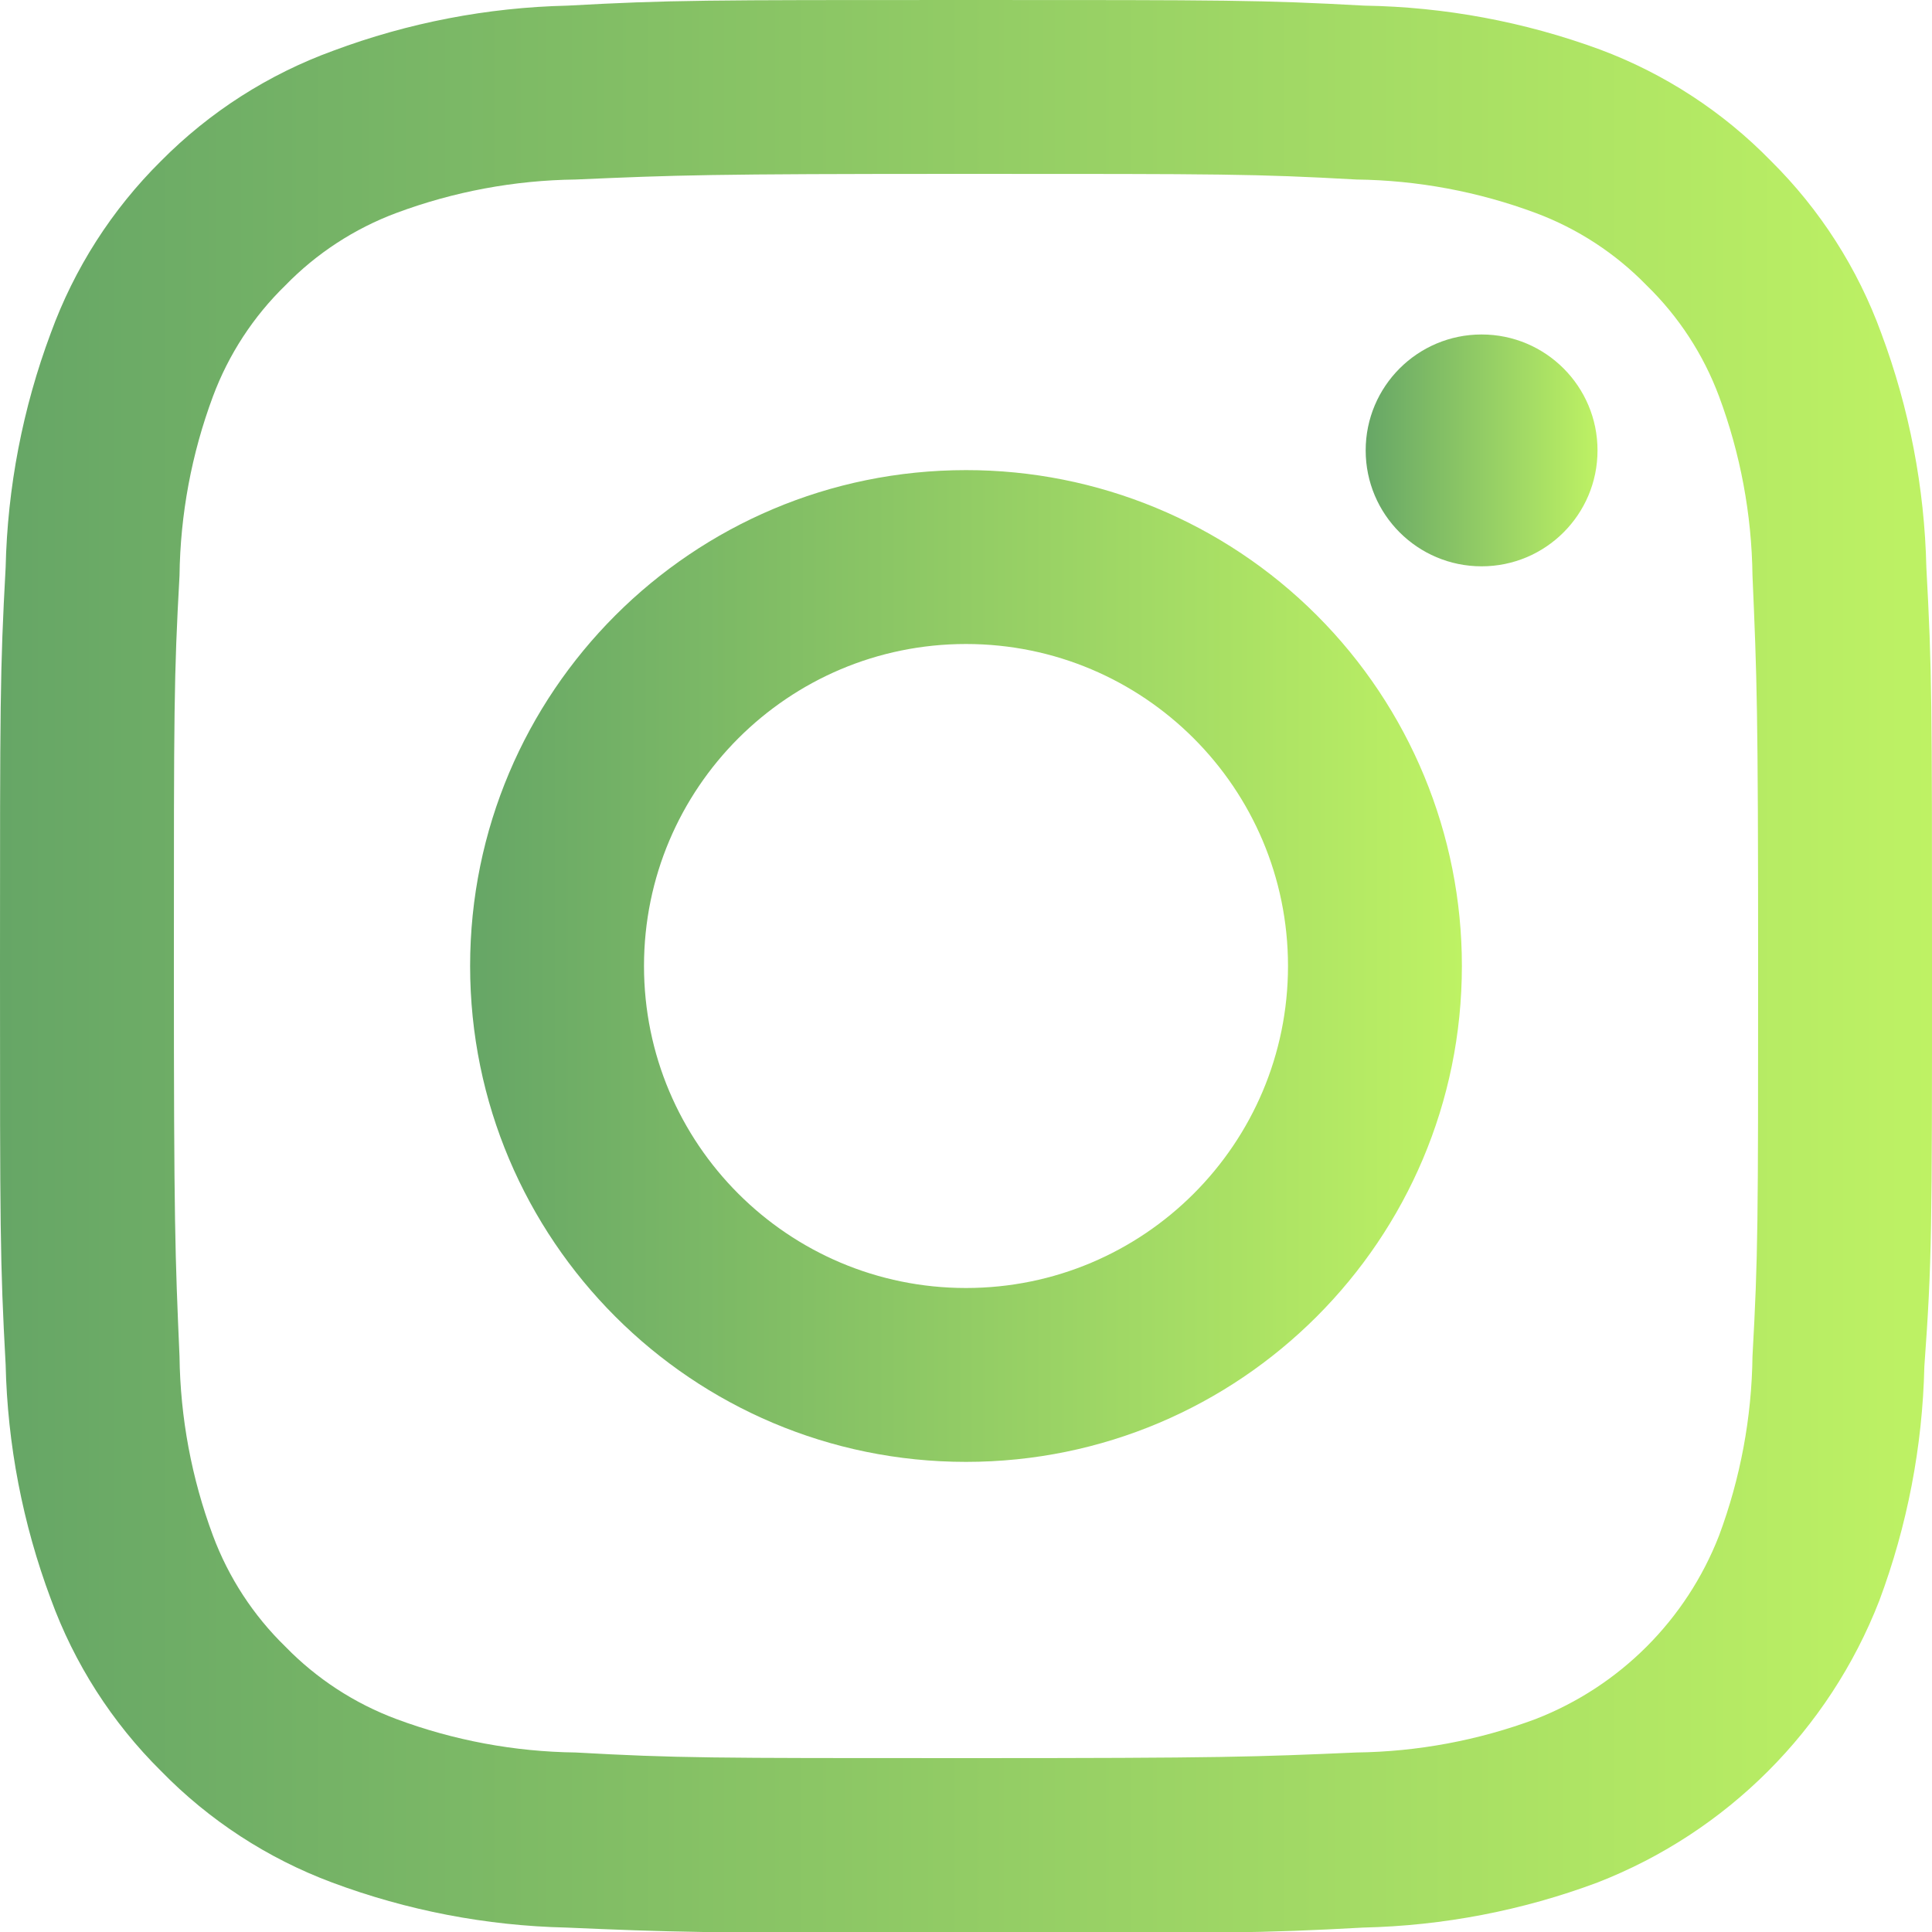
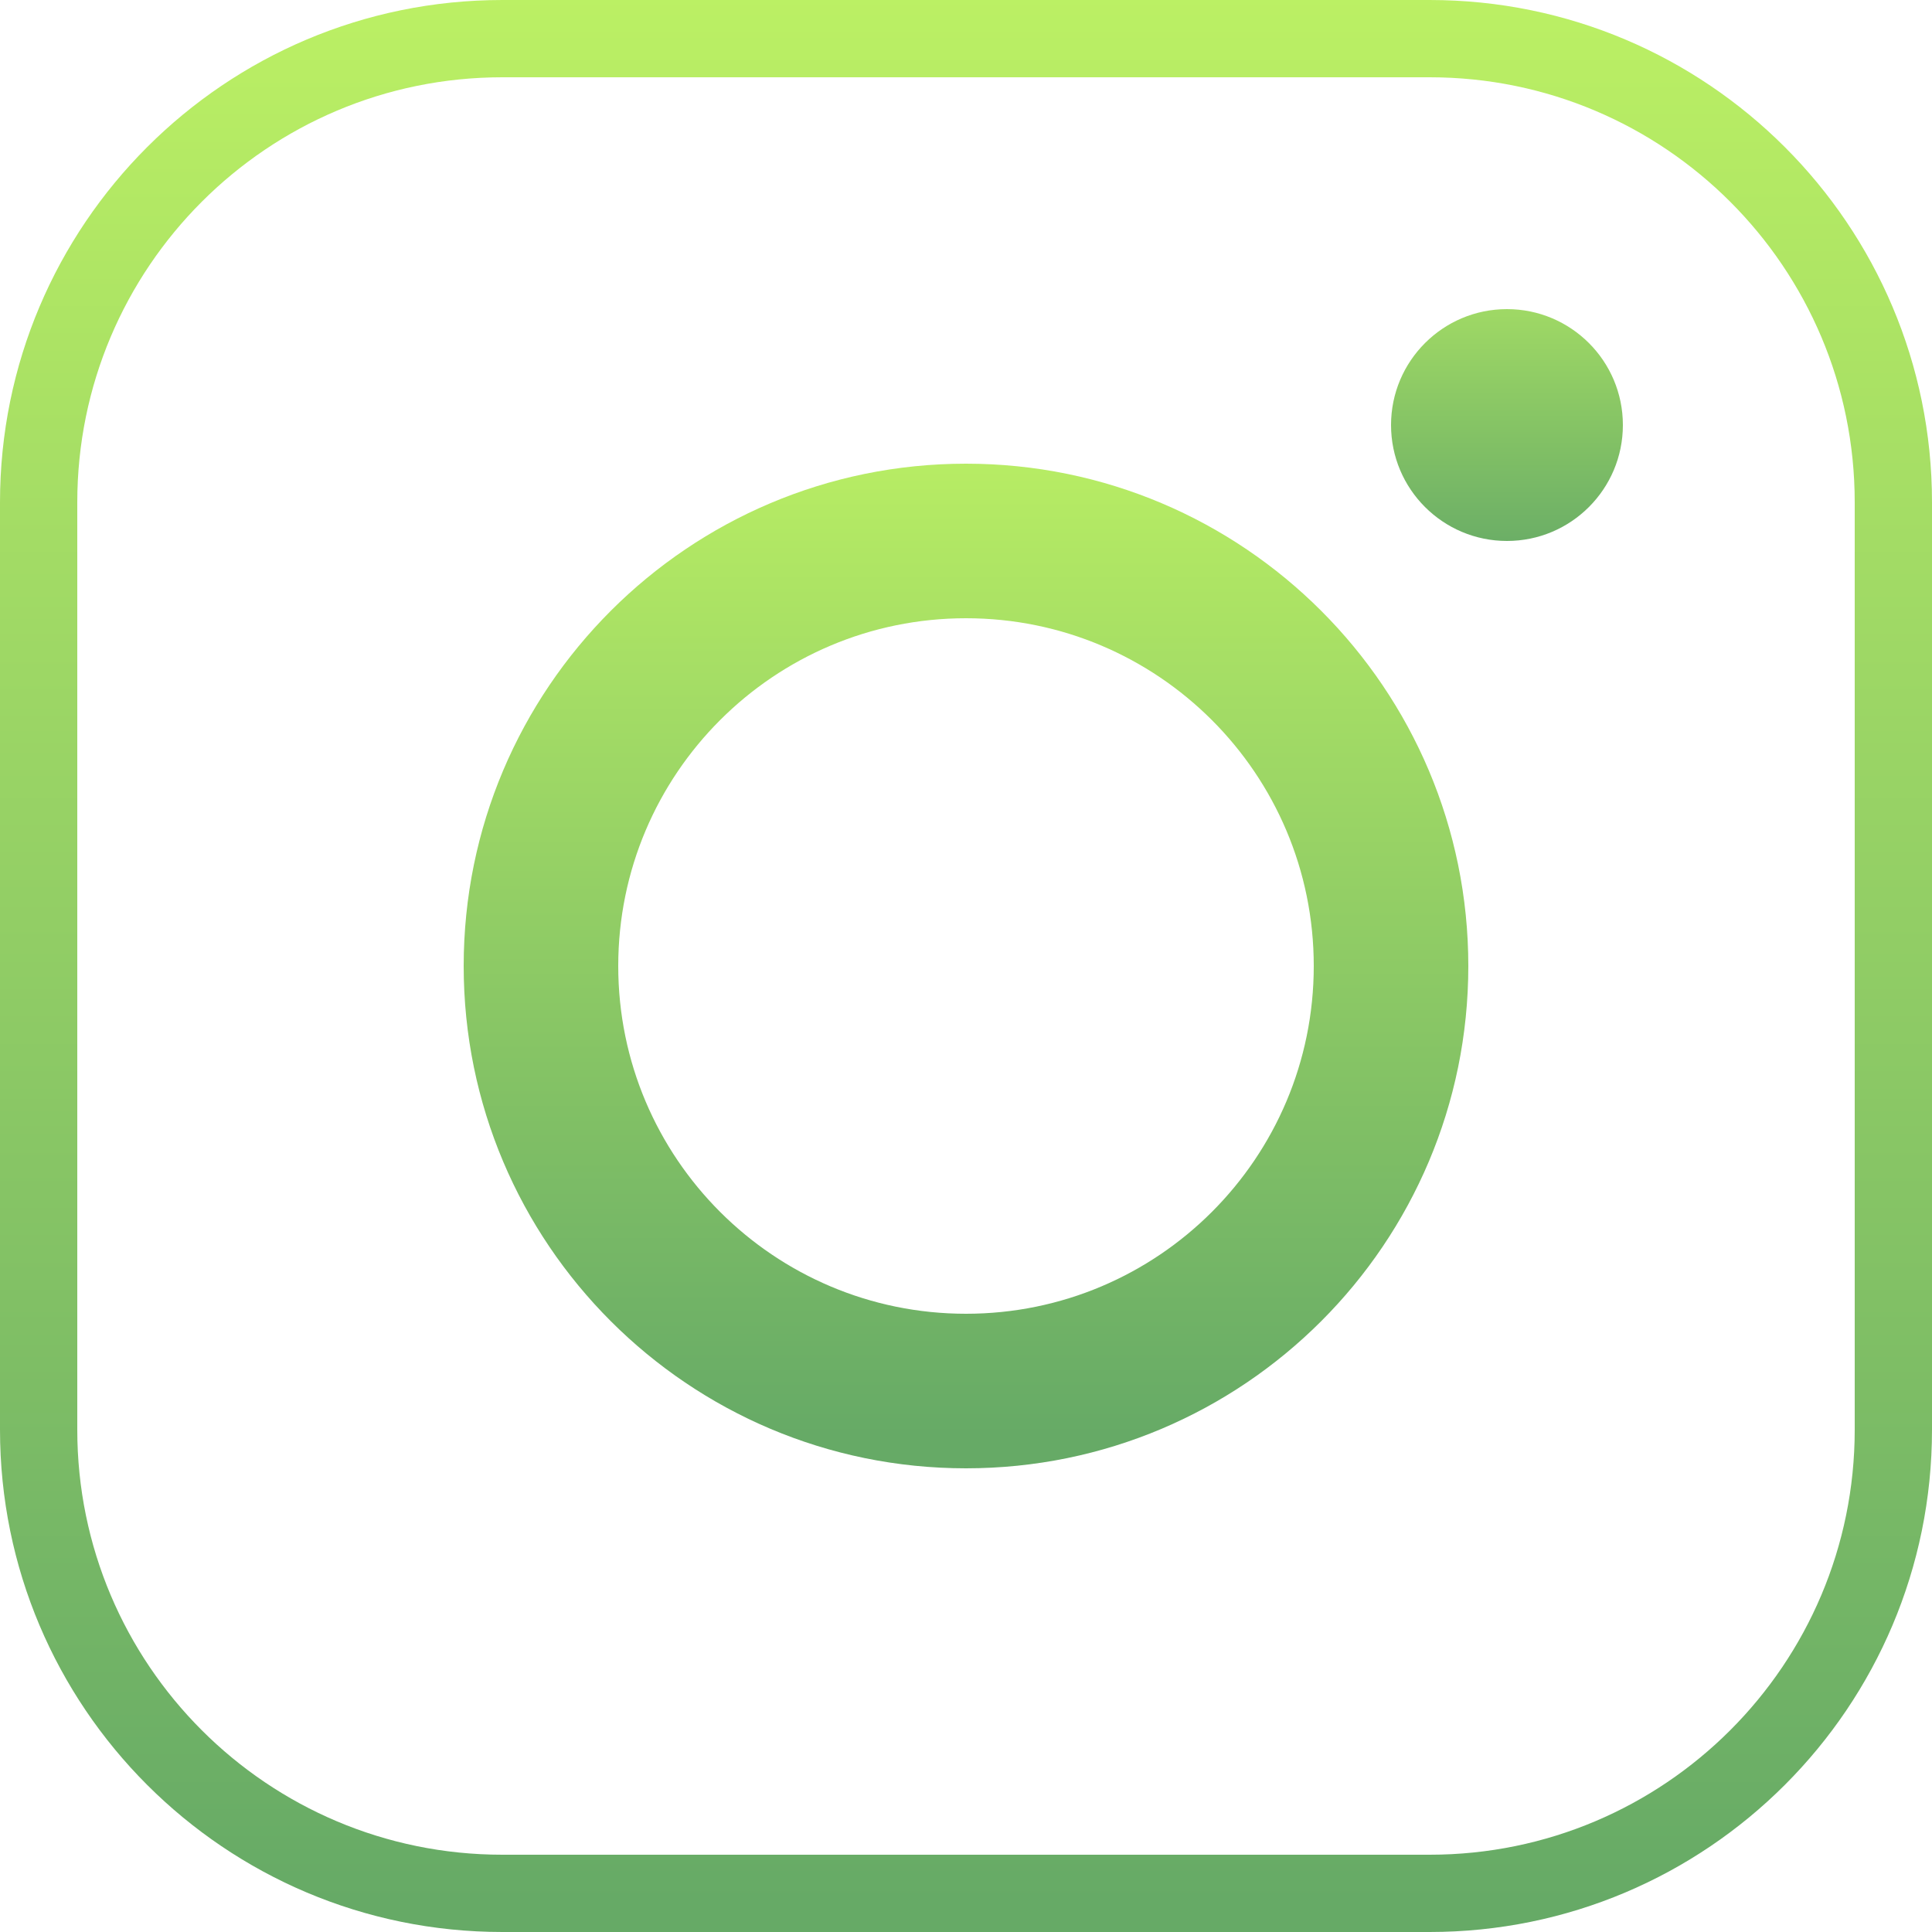
- <svg xmlns="http://www.w3.org/2000/svg" xmlns:xlink="http://www.w3.org/1999/xlink" viewBox="0 0 48 48">
+ <svg xmlns="http://www.w3.org/2000/svg" xmlns:xlink="http://www.w3.org/1999/xlink" viewBox="0 0 50 50">
  <defs>
    <style>.cls-1{fill:url(#linear-gradient);}.cls-2{fill:url(#linear-gradient-2);}.cls-3{fill:url(#linear-gradient-3);}</style>
-     <linearGradient id="linear-gradient" y1="24" x2="48" y2="24" gradientUnits="userSpaceOnUse">
-       <stop offset="0" stop-color="#66a666" />
-       <stop offset="1" stop-color="#bef264" />
+     <linearGradient id="linear-gradient" x1="526.19" y1="-617.47" x2="526.19" y2="-755.08" gradientTransform="matrix(0.37, 0, 0, -0.37, -170.79, -230.09)" gradientUnits="userSpaceOnUse">
+       <stop offset="0" stop-color="#bef264" />
+       <stop offset="1" stop-color="#6a6" />
    </linearGradient>
-     <linearGradient id="linear-gradient-2" x1="11.68" y1="24" x2="36.32" y2="24" xlink:href="#linear-gradient" />
-     <linearGradient id="linear-gradient-3" x1="33.93" y1="11.19" x2="39.69" y2="11.19" xlink:href="#linear-gradient" />
+     <linearGradient id="linear-gradient-2" x1="526.19" y1="-648.37" x2="526.19" y2="-722.31" xlink:href="#linear-gradient" />
+     <linearGradient id="linear-gradient-3" x1="563.81" y1="-633.81" x2="563.81" y2="-661.49" xlink:href="#linear-gradient" />
  </defs>
  <g id="Layer_2" data-name="Layer 2">
    <g id="Layer_1-2" data-name="Layer 1">
-       <path class="cls-1" d="M24,0c-6.52,0-7.34,0-9.9.14A17.78,17.78,0,0,0,8.28,1.26,11.6,11.6,0,0,0,4,4,11.6,11.6,0,0,0,1.26,8.28,17.78,17.78,0,0,0,.14,14.1C0,16.66,0,17.48,0,24s0,7.34.14,9.9a17.78,17.78,0,0,0,1.12,5.82A11.6,11.6,0,0,0,4,44a11.6,11.6,0,0,0,4.25,2.77,17.78,17.78,0,0,0,5.82,1.12c2.56.11,3.38.14,9.9.14s7.34,0,9.9-.14a17.78,17.78,0,0,0,5.82-1.12,12.3,12.3,0,0,0,7-7,17.78,17.78,0,0,0,1.12-5.82C48,31.34,48,30.52,48,24s0-7.34-.14-9.9a17.78,17.78,0,0,0-1.12-5.82A11.6,11.6,0,0,0,44,4a11.6,11.6,0,0,0-4.25-2.77A17.78,17.78,0,0,0,33.9.14C31.34,0,30.52,0,24,0Zm0,4.32c6.41,0,7.17,0,9.7.14a13.22,13.22,0,0,1,4.45.83,7.51,7.51,0,0,1,2.76,1.8,7.51,7.51,0,0,1,1.8,2.76,13.22,13.22,0,0,1,.83,4.45c.11,2.53.14,3.29.14,9.7s0,7.17-.14,9.7a13.22,13.22,0,0,1-.83,4.45,8,8,0,0,1-4.56,4.56,13.22,13.22,0,0,1-4.45.83c-2.53.11-3.29.14-9.7.14s-7.17,0-9.7-.14a13.22,13.22,0,0,1-4.45-.83,7.51,7.51,0,0,1-2.76-1.8,7.51,7.51,0,0,1-1.8-2.76,13.22,13.22,0,0,1-.83-4.45c-.11-2.53-.14-3.29-.14-9.7s0-7.17.14-9.7a13.22,13.22,0,0,1,.83-4.45,7.51,7.51,0,0,1,1.8-2.76,7.51,7.51,0,0,1,2.76-1.8,13.22,13.22,0,0,1,4.45-.83C16.83,4.35,17.59,4.32,24,4.32Z" />
-       <path class="cls-2" d="M24,32a8,8,0,1,1,8-8A8,8,0,0,1,24,32Zm0-20.32A12.32,12.32,0,1,0,36.32,24,12.31,12.31,0,0,0,24,11.68Z" />
-       <path class="cls-3" d="M39.69,11.19a2.88,2.88,0,1,1-2.88-2.88A2.88,2.88,0,0,1,39.69,11.19Z" />
+       <g id="surface154831980">
+         <path class="cls-1" d="M37,50H13A13,13,0,0,1,0,37V13A13,13,0,0,1,13,0H37A13,13,0,0,1,50,13V37A13,13,0,0,1,37,50ZM13,2A11,11,0,0,0,2,13V37A11,11,0,0,0,13,48H37A11,11,0,0,0,48,37V13A11,11,0,0,0,37,2Z" />
+         <path class="cls-2" d="M25,38A13,13,0,1,1,38,25,13,13,0,0,1,25,38Zm0-22a9,9,0,1,0,9,9A9,9,0,0,0,25,16Z" />
+         <path class="cls-3" d="M39,8a3,3,0,1,0,3,3A3,3,0,0,0,39,8Z" />
+       </g>
    </g>
  </g>
</svg>
